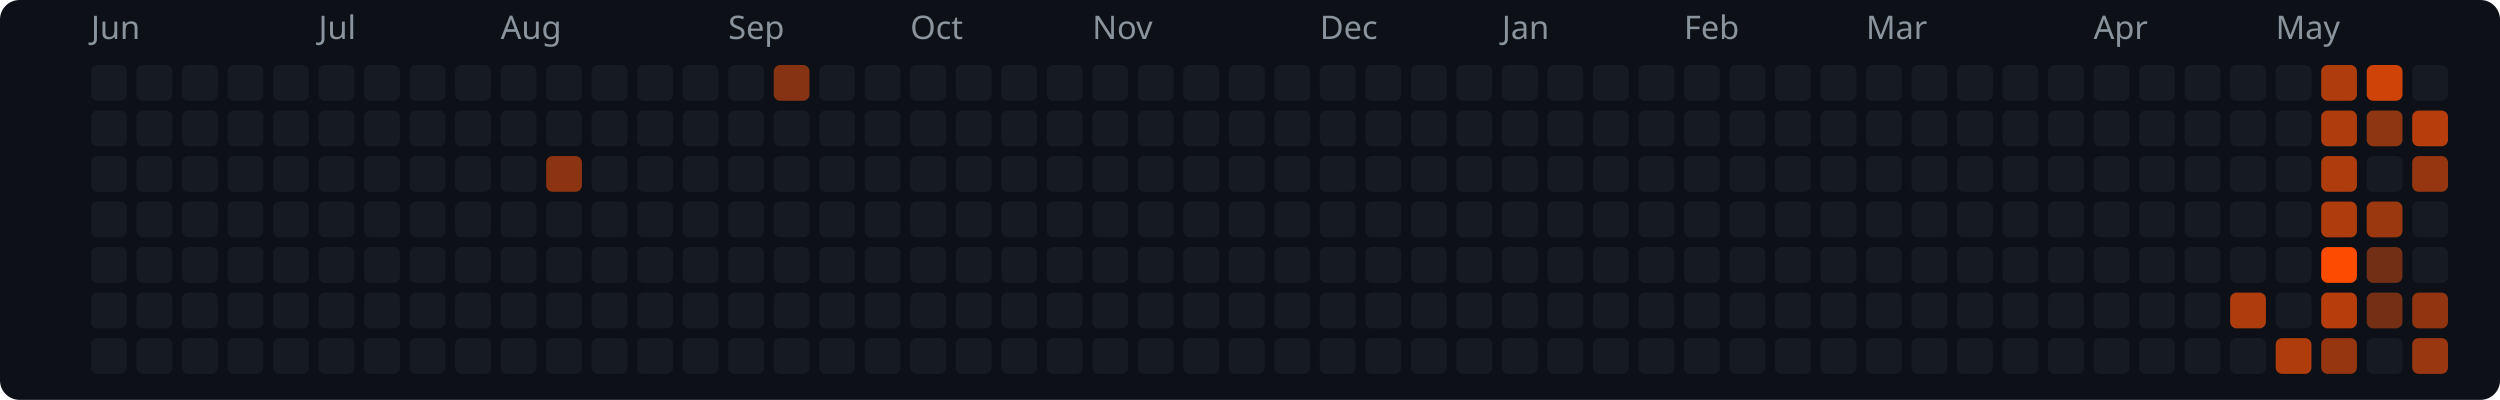
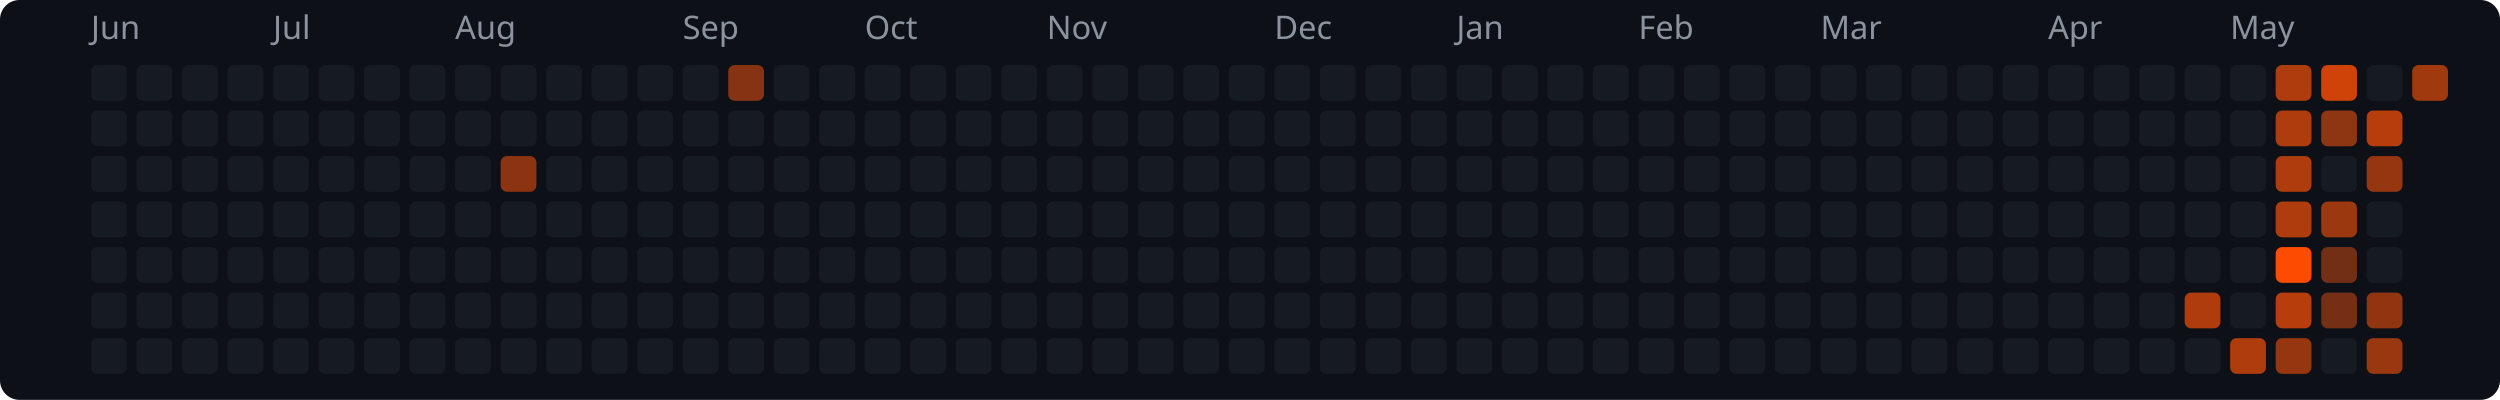
<svg xmlns="http://www.w3.org/2000/svg" width="769" height="123" viewBox="0 0 769 123">
  <rect width="769" height="123" rx="6" fill="#0d1117" />
  <text x="28" y="12" fill="#8b949e" font-size="10" font-family="system-ui,sans-serif">Jun</text>
-   <text x="98" y="12" fill="#8b949e" font-size="10" font-family="system-ui,sans-serif">Jul</text>
-   <text x="154" y="12" fill="#8b949e" font-size="10" font-family="system-ui,sans-serif">Aug</text>
-   <text x="224" y="12" fill="#8b949e" font-size="10" font-family="system-ui,sans-serif">Sep</text>
-   <text x="280" y="12" fill="#8b949e" font-size="10" font-family="system-ui,sans-serif">Oct</text>
-   <text x="336" y="12" fill="#8b949e" font-size="10" font-family="system-ui,sans-serif">Nov</text>
-   <text x="406" y="12" fill="#8b949e" font-size="10" font-family="system-ui,sans-serif">Dec</text>
-   <text x="462" y="12" fill="#8b949e" font-size="10" font-family="system-ui,sans-serif">Jan</text>
-   <text x="518" y="12" fill="#8b949e" font-size="10" font-family="system-ui,sans-serif">Feb</text>
-   <text x="574" y="12" fill="#8b949e" font-size="10" font-family="system-ui,sans-serif">Mar</text>
-   <text x="644" y="12" fill="#8b949e" font-size="10" font-family="system-ui,sans-serif">Apr</text>
-   <text x="700" y="12" fill="#8b949e" font-size="10" font-family="system-ui,sans-serif">May</text>
+   <text x="84" y="12" fill="#8b949e" font-size="10" font-family="system-ui,sans-serif">Jul</text>
+   <text x="140" y="12" fill="#8b949e" font-size="10" font-family="system-ui,sans-serif">Aug</text>
+   <text x="210" y="12" fill="#8b949e" font-size="10" font-family="system-ui,sans-serif">Sep</text>
+   <text x="266" y="12" fill="#8b949e" font-size="10" font-family="system-ui,sans-serif">Oct</text>
+   <text x="322" y="12" fill="#8b949e" font-size="10" font-family="system-ui,sans-serif">Nov</text>
+   <text x="392" y="12" fill="#8b949e" font-size="10" font-family="system-ui,sans-serif">Dec</text>
+   <text x="448" y="12" fill="#8b949e" font-size="10" font-family="system-ui,sans-serif">Jan</text>
+   <text x="504" y="12" fill="#8b949e" font-size="10" font-family="system-ui,sans-serif">Feb</text>
+   <text x="560" y="12" fill="#8b949e" font-size="10" font-family="system-ui,sans-serif">Mar</text>
+   <text x="630" y="12" fill="#8b949e" font-size="10" font-family="system-ui,sans-serif">Apr</text>
+   <text x="686" y="12" fill="#8b949e" font-size="10" font-family="system-ui,sans-serif">May</text>
  <rect x="28" y="20" width="11" height="11" rx="2" fill="#161b22" />
  <rect x="28" y="34" width="11" height="11" rx="2" fill="#161b22" />
  <rect x="28" y="48" width="11" height="11" rx="2" fill="#161b22" />
  <rect x="28" y="62" width="11" height="11" rx="2" fill="#161b22" />
  <rect x="28" y="76" width="11" height="11" rx="2" fill="#161b22" />
  <rect x="28" y="90" width="11" height="11" rx="2" fill="#161b22" />
  <rect x="28" y="104" width="11" height="11" rx="2" fill="#161b22" />
  <rect x="42" y="20" width="11" height="11" rx="2" fill="#161b22" />
  <rect x="42" y="34" width="11" height="11" rx="2" fill="#161b22" />
  <rect x="42" y="48" width="11" height="11" rx="2" fill="#161b22" />
  <rect x="42" y="62" width="11" height="11" rx="2" fill="#161b22" />
  <rect x="42" y="76" width="11" height="11" rx="2" fill="#161b22" />
  <rect x="42" y="90" width="11" height="11" rx="2" fill="#161b22" />
  <rect x="42" y="104" width="11" height="11" rx="2" fill="#161b22" />
  <rect x="56" y="20" width="11" height="11" rx="2" fill="#161b22" />
  <rect x="56" y="34" width="11" height="11" rx="2" fill="#161b22" />
  <rect x="56" y="48" width="11" height="11" rx="2" fill="#161b22" />
  <rect x="56" y="62" width="11" height="11" rx="2" fill="#161b22" />
  <rect x="56" y="76" width="11" height="11" rx="2" fill="#161b22" />
  <rect x="56" y="90" width="11" height="11" rx="2" fill="#161b22" />
  <rect x="56" y="104" width="11" height="11" rx="2" fill="#161b22" />
  <rect x="70" y="20" width="11" height="11" rx="2" fill="#161b22" />
  <rect x="70" y="34" width="11" height="11" rx="2" fill="#161b22" />
  <rect x="70" y="48" width="11" height="11" rx="2" fill="#161b22" />
  <rect x="70" y="62" width="11" height="11" rx="2" fill="#161b22" />
  <rect x="70" y="76" width="11" height="11" rx="2" fill="#161b22" />
  <rect x="70" y="90" width="11" height="11" rx="2" fill="#161b22" />
  <rect x="70" y="104" width="11" height="11" rx="2" fill="#161b22" />
  <rect x="84" y="20" width="11" height="11" rx="2" fill="#161b22" />
  <rect x="84" y="34" width="11" height="11" rx="2" fill="#161b22" />
  <rect x="84" y="48" width="11" height="11" rx="2" fill="#161b22" />
  <rect x="84" y="62" width="11" height="11" rx="2" fill="#161b22" />
  <rect x="84" y="76" width="11" height="11" rx="2" fill="#161b22" />
  <rect x="84" y="90" width="11" height="11" rx="2" fill="#161b22" />
  <rect x="84" y="104" width="11" height="11" rx="2" fill="#161b22" />
  <rect x="98" y="20" width="11" height="11" rx="2" fill="#161b22" />
  <rect x="98" y="34" width="11" height="11" rx="2" fill="#161b22" />
  <rect x="98" y="48" width="11" height="11" rx="2" fill="#161b22" />
  <rect x="98" y="62" width="11" height="11" rx="2" fill="#161b22" />
  <rect x="98" y="76" width="11" height="11" rx="2" fill="#161b22" />
  <rect x="98" y="90" width="11" height="11" rx="2" fill="#161b22" />
  <rect x="98" y="104" width="11" height="11" rx="2" fill="#161b22" />
  <rect x="112" y="20" width="11" height="11" rx="2" fill="#161b22" />
  <rect x="112" y="34" width="11" height="11" rx="2" fill="#161b22" />
  <rect x="112" y="48" width="11" height="11" rx="2" fill="#161b22" />
  <rect x="112" y="62" width="11" height="11" rx="2" fill="#161b22" />
  <rect x="112" y="76" width="11" height="11" rx="2" fill="#161b22" />
  <rect x="112" y="90" width="11" height="11" rx="2" fill="#161b22" />
  <rect x="112" y="104" width="11" height="11" rx="2" fill="#161b22" />
  <rect x="126" y="20" width="11" height="11" rx="2" fill="#161b22" />
  <rect x="126" y="34" width="11" height="11" rx="2" fill="#161b22" />
  <rect x="126" y="48" width="11" height="11" rx="2" fill="#161b22" />
  <rect x="126" y="62" width="11" height="11" rx="2" fill="#161b22" />
  <rect x="126" y="76" width="11" height="11" rx="2" fill="#161b22" />
  <rect x="126" y="90" width="11" height="11" rx="2" fill="#161b22" />
  <rect x="126" y="104" width="11" height="11" rx="2" fill="#161b22" />
  <rect x="140" y="20" width="11" height="11" rx="2" fill="#161b22" />
  <rect x="140" y="34" width="11" height="11" rx="2" fill="#161b22" />
  <rect x="140" y="48" width="11" height="11" rx="2" fill="#161b22" />
  <rect x="140" y="62" width="11" height="11" rx="2" fill="#161b22" />
  <rect x="140" y="76" width="11" height="11" rx="2" fill="#161b22" />
  <rect x="140" y="90" width="11" height="11" rx="2" fill="#161b22" />
  <rect x="140" y="104" width="11" height="11" rx="2" fill="#161b22" />
  <rect x="154" y="20" width="11" height="11" rx="2" fill="#161b22" />
  <rect x="154" y="34" width="11" height="11" rx="2" fill="#161b22" />
-   <rect x="154" y="48" width="11" height="11" rx="2" fill="#161b22" />
+   <rect x="154" y="48" width="11" height="11" rx="2" fill="#8c3412" />
  <rect x="154" y="62" width="11" height="11" rx="2" fill="#161b22" />
  <rect x="154" y="76" width="11" height="11" rx="2" fill="#161b22" />
  <rect x="154" y="90" width="11" height="11" rx="2" fill="#161b22" />
  <rect x="154" y="104" width="11" height="11" rx="2" fill="#161b22" />
  <rect x="168" y="20" width="11" height="11" rx="2" fill="#161b22" />
  <rect x="168" y="34" width="11" height="11" rx="2" fill="#161b22" />
-   <rect x="168" y="48" width="11" height="11" rx="2" fill="#8c3412" />
+   <rect x="168" y="48" width="11" height="11" rx="2" fill="#161b22" />
  <rect x="168" y="62" width="11" height="11" rx="2" fill="#161b22" />
  <rect x="168" y="76" width="11" height="11" rx="2" fill="#161b22" />
  <rect x="168" y="90" width="11" height="11" rx="2" fill="#161b22" />
  <rect x="168" y="104" width="11" height="11" rx="2" fill="#161b22" />
  <rect x="182" y="20" width="11" height="11" rx="2" fill="#161b22" />
  <rect x="182" y="34" width="11" height="11" rx="2" fill="#161b22" />
  <rect x="182" y="48" width="11" height="11" rx="2" fill="#161b22" />
  <rect x="182" y="62" width="11" height="11" rx="2" fill="#161b22" />
  <rect x="182" y="76" width="11" height="11" rx="2" fill="#161b22" />
  <rect x="182" y="90" width="11" height="11" rx="2" fill="#161b22" />
  <rect x="182" y="104" width="11" height="11" rx="2" fill="#161b22" />
  <rect x="196" y="20" width="11" height="11" rx="2" fill="#161b22" />
  <rect x="196" y="34" width="11" height="11" rx="2" fill="#161b22" />
  <rect x="196" y="48" width="11" height="11" rx="2" fill="#161b22" />
  <rect x="196" y="62" width="11" height="11" rx="2" fill="#161b22" />
  <rect x="196" y="76" width="11" height="11" rx="2" fill="#161b22" />
  <rect x="196" y="90" width="11" height="11" rx="2" fill="#161b22" />
  <rect x="196" y="104" width="11" height="11" rx="2" fill="#161b22" />
  <rect x="210" y="20" width="11" height="11" rx="2" fill="#161b22" />
  <rect x="210" y="34" width="11" height="11" rx="2" fill="#161b22" />
  <rect x="210" y="48" width="11" height="11" rx="2" fill="#161b22" />
  <rect x="210" y="62" width="11" height="11" rx="2" fill="#161b22" />
  <rect x="210" y="76" width="11" height="11" rx="2" fill="#161b22" />
  <rect x="210" y="90" width="11" height="11" rx="2" fill="#161b22" />
  <rect x="210" y="104" width="11" height="11" rx="2" fill="#161b22" />
-   <rect x="224" y="20" width="11" height="11" rx="2" fill="#161b22" />
+   <rect x="224" y="20" width="11" height="11" rx="2" fill="#853313" />
  <rect x="224" y="34" width="11" height="11" rx="2" fill="#161b22" />
  <rect x="224" y="48" width="11" height="11" rx="2" fill="#161b22" />
  <rect x="224" y="62" width="11" height="11" rx="2" fill="#161b22" />
  <rect x="224" y="76" width="11" height="11" rx="2" fill="#161b22" />
  <rect x="224" y="90" width="11" height="11" rx="2" fill="#161b22" />
  <rect x="224" y="104" width="11" height="11" rx="2" fill="#161b22" />
-   <rect x="238" y="20" width="11" height="11" rx="2" fill="#853313" />
+   <rect x="238" y="20" width="11" height="11" rx="2" fill="#161b22" />
  <rect x="238" y="34" width="11" height="11" rx="2" fill="#161b22" />
  <rect x="238" y="48" width="11" height="11" rx="2" fill="#161b22" />
  <rect x="238" y="62" width="11" height="11" rx="2" fill="#161b22" />
  <rect x="238" y="76" width="11" height="11" rx="2" fill="#161b22" />
  <rect x="238" y="90" width="11" height="11" rx="2" fill="#161b22" />
  <rect x="238" y="104" width="11" height="11" rx="2" fill="#161b22" />
  <rect x="252" y="20" width="11" height="11" rx="2" fill="#161b22" />
  <rect x="252" y="34" width="11" height="11" rx="2" fill="#161b22" />
  <rect x="252" y="48" width="11" height="11" rx="2" fill="#161b22" />
  <rect x="252" y="62" width="11" height="11" rx="2" fill="#161b22" />
  <rect x="252" y="76" width="11" height="11" rx="2" fill="#161b22" />
  <rect x="252" y="90" width="11" height="11" rx="2" fill="#161b22" />
  <rect x="252" y="104" width="11" height="11" rx="2" fill="#161b22" />
  <rect x="266" y="20" width="11" height="11" rx="2" fill="#161b22" />
  <rect x="266" y="34" width="11" height="11" rx="2" fill="#161b22" />
  <rect x="266" y="48" width="11" height="11" rx="2" fill="#161b22" />
  <rect x="266" y="62" width="11" height="11" rx="2" fill="#161b22" />
  <rect x="266" y="76" width="11" height="11" rx="2" fill="#161b22" />
  <rect x="266" y="90" width="11" height="11" rx="2" fill="#161b22" />
  <rect x="266" y="104" width="11" height="11" rx="2" fill="#161b22" />
  <rect x="280" y="20" width="11" height="11" rx="2" fill="#161b22" />
  <rect x="280" y="34" width="11" height="11" rx="2" fill="#161b22" />
  <rect x="280" y="48" width="11" height="11" rx="2" fill="#161b22" />
  <rect x="280" y="62" width="11" height="11" rx="2" fill="#161b22" />
  <rect x="280" y="76" width="11" height="11" rx="2" fill="#161b22" />
  <rect x="280" y="90" width="11" height="11" rx="2" fill="#161b22" />
  <rect x="280" y="104" width="11" height="11" rx="2" fill="#161b22" />
  <rect x="294" y="20" width="11" height="11" rx="2" fill="#161b22" />
  <rect x="294" y="34" width="11" height="11" rx="2" fill="#161b22" />
  <rect x="294" y="48" width="11" height="11" rx="2" fill="#161b22" />
  <rect x="294" y="62" width="11" height="11" rx="2" fill="#161b22" />
  <rect x="294" y="76" width="11" height="11" rx="2" fill="#161b22" />
  <rect x="294" y="90" width="11" height="11" rx="2" fill="#161b22" />
  <rect x="294" y="104" width="11" height="11" rx="2" fill="#161b22" />
  <rect x="308" y="20" width="11" height="11" rx="2" fill="#161b22" />
  <rect x="308" y="34" width="11" height="11" rx="2" fill="#161b22" />
  <rect x="308" y="48" width="11" height="11" rx="2" fill="#161b22" />
  <rect x="308" y="62" width="11" height="11" rx="2" fill="#161b22" />
  <rect x="308" y="76" width="11" height="11" rx="2" fill="#161b22" />
  <rect x="308" y="90" width="11" height="11" rx="2" fill="#161b22" />
  <rect x="308" y="104" width="11" height="11" rx="2" fill="#161b22" />
  <rect x="322" y="20" width="11" height="11" rx="2" fill="#161b22" />
  <rect x="322" y="34" width="11" height="11" rx="2" fill="#161b22" />
  <rect x="322" y="48" width="11" height="11" rx="2" fill="#161b22" />
  <rect x="322" y="62" width="11" height="11" rx="2" fill="#161b22" />
  <rect x="322" y="76" width="11" height="11" rx="2" fill="#161b22" />
  <rect x="322" y="90" width="11" height="11" rx="2" fill="#161b22" />
  <rect x="322" y="104" width="11" height="11" rx="2" fill="#161b22" />
  <rect x="336" y="20" width="11" height="11" rx="2" fill="#161b22" />
  <rect x="336" y="34" width="11" height="11" rx="2" fill="#161b22" />
  <rect x="336" y="48" width="11" height="11" rx="2" fill="#161b22" />
  <rect x="336" y="62" width="11" height="11" rx="2" fill="#161b22" />
  <rect x="336" y="76" width="11" height="11" rx="2" fill="#161b22" />
  <rect x="336" y="90" width="11" height="11" rx="2" fill="#161b22" />
  <rect x="336" y="104" width="11" height="11" rx="2" fill="#161b22" />
  <rect x="350" y="20" width="11" height="11" rx="2" fill="#161b22" />
  <rect x="350" y="34" width="11" height="11" rx="2" fill="#161b22" />
  <rect x="350" y="48" width="11" height="11" rx="2" fill="#161b22" />
  <rect x="350" y="62" width="11" height="11" rx="2" fill="#161b22" />
  <rect x="350" y="76" width="11" height="11" rx="2" fill="#161b22" />
  <rect x="350" y="90" width="11" height="11" rx="2" fill="#161b22" />
  <rect x="350" y="104" width="11" height="11" rx="2" fill="#161b22" />
  <rect x="364" y="20" width="11" height="11" rx="2" fill="#161b22" />
  <rect x="364" y="34" width="11" height="11" rx="2" fill="#161b22" />
  <rect x="364" y="48" width="11" height="11" rx="2" fill="#161b22" />
  <rect x="364" y="62" width="11" height="11" rx="2" fill="#161b22" />
  <rect x="364" y="76" width="11" height="11" rx="2" fill="#161b22" />
  <rect x="364" y="90" width="11" height="11" rx="2" fill="#161b22" />
  <rect x="364" y="104" width="11" height="11" rx="2" fill="#161b22" />
  <rect x="378" y="20" width="11" height="11" rx="2" fill="#161b22" />
  <rect x="378" y="34" width="11" height="11" rx="2" fill="#161b22" />
  <rect x="378" y="48" width="11" height="11" rx="2" fill="#161b22" />
  <rect x="378" y="62" width="11" height="11" rx="2" fill="#161b22" />
  <rect x="378" y="76" width="11" height="11" rx="2" fill="#161b22" />
  <rect x="378" y="90" width="11" height="11" rx="2" fill="#161b22" />
  <rect x="378" y="104" width="11" height="11" rx="2" fill="#161b22" />
  <rect x="392" y="20" width="11" height="11" rx="2" fill="#161b22" />
  <rect x="392" y="34" width="11" height="11" rx="2" fill="#161b22" />
  <rect x="392" y="48" width="11" height="11" rx="2" fill="#161b22" />
  <rect x="392" y="62" width="11" height="11" rx="2" fill="#161b22" />
  <rect x="392" y="76" width="11" height="11" rx="2" fill="#161b22" />
  <rect x="392" y="90" width="11" height="11" rx="2" fill="#161b22" />
  <rect x="392" y="104" width="11" height="11" rx="2" fill="#161b22" />
  <rect x="406" y="20" width="11" height="11" rx="2" fill="#161b22" />
  <rect x="406" y="34" width="11" height="11" rx="2" fill="#161b22" />
  <rect x="406" y="48" width="11" height="11" rx="2" fill="#161b22" />
  <rect x="406" y="62" width="11" height="11" rx="2" fill="#161b22" />
  <rect x="406" y="76" width="11" height="11" rx="2" fill="#161b22" />
  <rect x="406" y="90" width="11" height="11" rx="2" fill="#161b22" />
  <rect x="406" y="104" width="11" height="11" rx="2" fill="#161b22" />
  <rect x="420" y="20" width="11" height="11" rx="2" fill="#161b22" />
  <rect x="420" y="34" width="11" height="11" rx="2" fill="#161b22" />
  <rect x="420" y="48" width="11" height="11" rx="2" fill="#161b22" />
  <rect x="420" y="62" width="11" height="11" rx="2" fill="#161b22" />
  <rect x="420" y="76" width="11" height="11" rx="2" fill="#161b22" />
  <rect x="420" y="90" width="11" height="11" rx="2" fill="#161b22" />
  <rect x="420" y="104" width="11" height="11" rx="2" fill="#161b22" />
  <rect x="434" y="20" width="11" height="11" rx="2" fill="#161b22" />
  <rect x="434" y="34" width="11" height="11" rx="2" fill="#161b22" />
  <rect x="434" y="48" width="11" height="11" rx="2" fill="#161b22" />
  <rect x="434" y="62" width="11" height="11" rx="2" fill="#161b22" />
  <rect x="434" y="76" width="11" height="11" rx="2" fill="#161b22" />
  <rect x="434" y="90" width="11" height="11" rx="2" fill="#161b22" />
  <rect x="434" y="104" width="11" height="11" rx="2" fill="#161b22" />
  <rect x="448" y="20" width="11" height="11" rx="2" fill="#161b22" />
  <rect x="448" y="34" width="11" height="11" rx="2" fill="#161b22" />
  <rect x="448" y="48" width="11" height="11" rx="2" fill="#161b22" />
  <rect x="448" y="62" width="11" height="11" rx="2" fill="#161b22" />
  <rect x="448" y="76" width="11" height="11" rx="2" fill="#161b22" />
  <rect x="448" y="90" width="11" height="11" rx="2" fill="#161b22" />
  <rect x="448" y="104" width="11" height="11" rx="2" fill="#161b22" />
  <rect x="462" y="20" width="11" height="11" rx="2" fill="#161b22" />
  <rect x="462" y="34" width="11" height="11" rx="2" fill="#161b22" />
  <rect x="462" y="48" width="11" height="11" rx="2" fill="#161b22" />
  <rect x="462" y="62" width="11" height="11" rx="2" fill="#161b22" />
  <rect x="462" y="76" width="11" height="11" rx="2" fill="#161b22" />
  <rect x="462" y="90" width="11" height="11" rx="2" fill="#161b22" />
  <rect x="462" y="104" width="11" height="11" rx="2" fill="#161b22" />
  <rect x="476" y="20" width="11" height="11" rx="2" fill="#161b22" />
  <rect x="476" y="34" width="11" height="11" rx="2" fill="#161b22" />
  <rect x="476" y="48" width="11" height="11" rx="2" fill="#161b22" />
  <rect x="476" y="62" width="11" height="11" rx="2" fill="#161b22" />
  <rect x="476" y="76" width="11" height="11" rx="2" fill="#161b22" />
  <rect x="476" y="90" width="11" height="11" rx="2" fill="#161b22" />
  <rect x="476" y="104" width="11" height="11" rx="2" fill="#161b22" />
  <rect x="490" y="20" width="11" height="11" rx="2" fill="#161b22" />
  <rect x="490" y="34" width="11" height="11" rx="2" fill="#161b22" />
  <rect x="490" y="48" width="11" height="11" rx="2" fill="#161b22" />
  <rect x="490" y="62" width="11" height="11" rx="2" fill="#161b22" />
  <rect x="490" y="76" width="11" height="11" rx="2" fill="#161b22" />
  <rect x="490" y="90" width="11" height="11" rx="2" fill="#161b22" />
  <rect x="490" y="104" width="11" height="11" rx="2" fill="#161b22" />
  <rect x="504" y="20" width="11" height="11" rx="2" fill="#161b22" />
  <rect x="504" y="34" width="11" height="11" rx="2" fill="#161b22" />
  <rect x="504" y="48" width="11" height="11" rx="2" fill="#161b22" />
  <rect x="504" y="62" width="11" height="11" rx="2" fill="#161b22" />
  <rect x="504" y="76" width="11" height="11" rx="2" fill="#161b22" />
  <rect x="504" y="90" width="11" height="11" rx="2" fill="#161b22" />
  <rect x="504" y="104" width="11" height="11" rx="2" fill="#161b22" />
  <rect x="518" y="20" width="11" height="11" rx="2" fill="#161b22" />
  <rect x="518" y="34" width="11" height="11" rx="2" fill="#161b22" />
  <rect x="518" y="48" width="11" height="11" rx="2" fill="#161b22" />
  <rect x="518" y="62" width="11" height="11" rx="2" fill="#161b22" />
  <rect x="518" y="76" width="11" height="11" rx="2" fill="#161b22" />
  <rect x="518" y="90" width="11" height="11" rx="2" fill="#161b22" />
  <rect x="518" y="104" width="11" height="11" rx="2" fill="#161b22" />
  <rect x="532" y="20" width="11" height="11" rx="2" fill="#161b22" />
  <rect x="532" y="34" width="11" height="11" rx="2" fill="#161b22" />
  <rect x="532" y="48" width="11" height="11" rx="2" fill="#161b22" />
  <rect x="532" y="62" width="11" height="11" rx="2" fill="#161b22" />
  <rect x="532" y="76" width="11" height="11" rx="2" fill="#161b22" />
  <rect x="532" y="90" width="11" height="11" rx="2" fill="#161b22" />
  <rect x="532" y="104" width="11" height="11" rx="2" fill="#161b22" />
  <rect x="546" y="20" width="11" height="11" rx="2" fill="#161b22" />
  <rect x="546" y="34" width="11" height="11" rx="2" fill="#161b22" />
  <rect x="546" y="48" width="11" height="11" rx="2" fill="#161b22" />
  <rect x="546" y="62" width="11" height="11" rx="2" fill="#161b22" />
  <rect x="546" y="76" width="11" height="11" rx="2" fill="#161b22" />
  <rect x="546" y="90" width="11" height="11" rx="2" fill="#161b22" />
  <rect x="546" y="104" width="11" height="11" rx="2" fill="#161b22" />
  <rect x="560" y="20" width="11" height="11" rx="2" fill="#161b22" />
  <rect x="560" y="34" width="11" height="11" rx="2" fill="#161b22" />
  <rect x="560" y="48" width="11" height="11" rx="2" fill="#161b22" />
  <rect x="560" y="62" width="11" height="11" rx="2" fill="#161b22" />
  <rect x="560" y="76" width="11" height="11" rx="2" fill="#161b22" />
  <rect x="560" y="90" width="11" height="11" rx="2" fill="#161b22" />
  <rect x="560" y="104" width="11" height="11" rx="2" fill="#161b22" />
  <rect x="574" y="20" width="11" height="11" rx="2" fill="#161b22" />
  <rect x="574" y="34" width="11" height="11" rx="2" fill="#161b22" />
  <rect x="574" y="48" width="11" height="11" rx="2" fill="#161b22" />
  <rect x="574" y="62" width="11" height="11" rx="2" fill="#161b22" />
  <rect x="574" y="76" width="11" height="11" rx="2" fill="#161b22" />
  <rect x="574" y="90" width="11" height="11" rx="2" fill="#161b22" />
  <rect x="574" y="104" width="11" height="11" rx="2" fill="#161b22" />
  <rect x="588" y="20" width="11" height="11" rx="2" fill="#161b22" />
  <rect x="588" y="34" width="11" height="11" rx="2" fill="#161b22" />
  <rect x="588" y="48" width="11" height="11" rx="2" fill="#161b22" />
  <rect x="588" y="62" width="11" height="11" rx="2" fill="#161b22" />
  <rect x="588" y="76" width="11" height="11" rx="2" fill="#161b22" />
  <rect x="588" y="90" width="11" height="11" rx="2" fill="#161b22" />
  <rect x="588" y="104" width="11" height="11" rx="2" fill="#161b22" />
  <rect x="602" y="20" width="11" height="11" rx="2" fill="#161b22" />
  <rect x="602" y="34" width="11" height="11" rx="2" fill="#161b22" />
  <rect x="602" y="48" width="11" height="11" rx="2" fill="#161b22" />
  <rect x="602" y="62" width="11" height="11" rx="2" fill="#161b22" />
  <rect x="602" y="76" width="11" height="11" rx="2" fill="#161b22" />
  <rect x="602" y="90" width="11" height="11" rx="2" fill="#161b22" />
  <rect x="602" y="104" width="11" height="11" rx="2" fill="#161b22" />
  <rect x="616" y="20" width="11" height="11" rx="2" fill="#161b22" />
  <rect x="616" y="34" width="11" height="11" rx="2" fill="#161b22" />
  <rect x="616" y="48" width="11" height="11" rx="2" fill="#161b22" />
  <rect x="616" y="62" width="11" height="11" rx="2" fill="#161b22" />
  <rect x="616" y="76" width="11" height="11" rx="2" fill="#161b22" />
  <rect x="616" y="90" width="11" height="11" rx="2" fill="#161b22" />
  <rect x="616" y="104" width="11" height="11" rx="2" fill="#161b22" />
  <rect x="630" y="20" width="11" height="11" rx="2" fill="#161b22" />
  <rect x="630" y="34" width="11" height="11" rx="2" fill="#161b22" />
  <rect x="630" y="48" width="11" height="11" rx="2" fill="#161b22" />
  <rect x="630" y="62" width="11" height="11" rx="2" fill="#161b22" />
  <rect x="630" y="76" width="11" height="11" rx="2" fill="#161b22" />
  <rect x="630" y="90" width="11" height="11" rx="2" fill="#161b22" />
  <rect x="630" y="104" width="11" height="11" rx="2" fill="#161b22" />
  <rect x="644" y="20" width="11" height="11" rx="2" fill="#161b22" />
  <rect x="644" y="34" width="11" height="11" rx="2" fill="#161b22" />
  <rect x="644" y="48" width="11" height="11" rx="2" fill="#161b22" />
  <rect x="644" y="62" width="11" height="11" rx="2" fill="#161b22" />
  <rect x="644" y="76" width="11" height="11" rx="2" fill="#161b22" />
  <rect x="644" y="90" width="11" height="11" rx="2" fill="#161b22" />
  <rect x="644" y="104" width="11" height="11" rx="2" fill="#161b22" />
  <rect x="658" y="20" width="11" height="11" rx="2" fill="#161b22" />
  <rect x="658" y="34" width="11" height="11" rx="2" fill="#161b22" />
  <rect x="658" y="48" width="11" height="11" rx="2" fill="#161b22" />
  <rect x="658" y="62" width="11" height="11" rx="2" fill="#161b22" />
  <rect x="658" y="76" width="11" height="11" rx="2" fill="#161b22" />
  <rect x="658" y="90" width="11" height="11" rx="2" fill="#161b22" />
  <rect x="658" y="104" width="11" height="11" rx="2" fill="#161b22" />
  <rect x="672" y="20" width="11" height="11" rx="2" fill="#161b22" />
  <rect x="672" y="34" width="11" height="11" rx="2" fill="#161b22" />
  <rect x="672" y="48" width="11" height="11" rx="2" fill="#161b22" />
  <rect x="672" y="62" width="11" height="11" rx="2" fill="#161b22" />
  <rect x="672" y="76" width="11" height="11" rx="2" fill="#161b22" />
-   <rect x="672" y="90" width="11" height="11" rx="2" fill="#161b22" />
+   <rect x="672" y="90" width="11" height="11" rx="2" fill="#af3c0d" />
  <rect x="672" y="104" width="11" height="11" rx="2" fill="#161b22" />
  <rect x="686" y="20" width="11" height="11" rx="2" fill="#161b22" />
  <rect x="686" y="34" width="11" height="11" rx="2" fill="#161b22" />
  <rect x="686" y="48" width="11" height="11" rx="2" fill="#161b22" />
  <rect x="686" y="62" width="11" height="11" rx="2" fill="#161b22" />
  <rect x="686" y="76" width="11" height="11" rx="2" fill="#161b22" />
-   <rect x="686" y="90" width="11" height="11" rx="2" fill="#af3c0d" />
-   <rect x="686" y="104" width="11" height="11" rx="2" fill="#161b22" />
-   <rect x="700" y="20" width="11" height="11" rx="2" fill="#161b22" />
-   <rect x="700" y="34" width="11" height="11" rx="2" fill="#161b22" />
-   <rect x="700" y="48" width="11" height="11" rx="2" fill="#161b22" />
-   <rect x="700" y="62" width="11" height="11" rx="2" fill="#161b22" />
-   <rect x="700" y="76" width="11" height="11" rx="2" fill="#161b22" />
-   <rect x="700" y="90" width="11" height="11" rx="2" fill="#161b22" />
-   <rect x="700" y="104" width="11" height="11" rx="2" fill="#af3c0d" />
-   <rect x="714" y="20" width="11" height="11" rx="2" fill="#af3c0d" />
-   <rect x="714" y="34" width="11" height="11" rx="2" fill="#af3c0d" />
-   <rect x="714" y="48" width="11" height="11" rx="2" fill="#af3c0d" />
-   <rect x="714" y="62" width="11" height="11" rx="2" fill="#af3c0d" />
-   <rect x="714" y="76" width="11" height="11" rx="2" fill="#fc4c02" />
-   <rect x="714" y="90" width="11" height="11" rx="2" fill="#b73d0c" />
-   <rect x="714" y="104" width="11" height="11" rx="2" fill="#963610" />
-   <rect x="728" y="20" width="11" height="11" rx="2" fill="#d04308" />
-   <rect x="728" y="34" width="11" height="11" rx="2" fill="#8e3511" />
-   <rect x="728" y="48" width="11" height="11" rx="2" fill="#161b22" />
-   <rect x="728" y="62" width="11" height="11" rx="2" fill="#9c380f" />
-   <rect x="728" y="76" width="11" height="11" rx="2" fill="#722f15" />
-   <rect x="728" y="90" width="11" height="11" rx="2" fill="#742f15" />
-   <rect x="728" y="104" width="11" height="11" rx="2" fill="#161b22" />
-   <rect x="742" y="20" width="11" height="11" rx="2" fill="#161b22" />
-   <rect x="742" y="34" width="11" height="11" rx="2" fill="#b73d0c" />
-   <rect x="742" y="48" width="11" height="11" rx="2" fill="#963610" />
-   <rect x="742" y="62" width="11" height="11" rx="2" fill="#161b22" />
-   <rect x="742" y="76" width="11" height="11" rx="2" fill="#161b22" />
-   <rect x="742" y="90" width="11" height="11" rx="2" fill="#913511" />
-   <rect x="742" y="104" width="11" height="11" rx="2" fill="#993710" />
+   <rect x="686" y="90" width="11" height="11" rx="2" fill="#161b22" />
+   <rect x="686" y="104" width="11" height="11" rx="2" fill="#af3c0d" />
+   <rect x="700" y="20" width="11" height="11" rx="2" fill="#af3c0d" />
+   <rect x="700" y="34" width="11" height="11" rx="2" fill="#af3c0d" />
+   <rect x="700" y="48" width="11" height="11" rx="2" fill="#af3c0d" />
+   <rect x="700" y="62" width="11" height="11" rx="2" fill="#af3c0d" />
+   <rect x="700" y="76" width="11" height="11" rx="2" fill="#fc4c02" />
+   <rect x="700" y="90" width="11" height="11" rx="2" fill="#b73d0c" />
+   <rect x="700" y="104" width="11" height="11" rx="2" fill="#963610" />
+   <rect x="714" y="20" width="11" height="11" rx="2" fill="#d04308" />
+   <rect x="714" y="34" width="11" height="11" rx="2" fill="#8e3511" />
+   <rect x="714" y="48" width="11" height="11" rx="2" fill="#161b22" />
+   <rect x="714" y="62" width="11" height="11" rx="2" fill="#9c380f" />
+   <rect x="714" y="76" width="11" height="11" rx="2" fill="#722f15" />
+   <rect x="714" y="90" width="11" height="11" rx="2" fill="#742f15" />
+   <rect x="714" y="104" width="11" height="11" rx="2" fill="#161b22" />
+   <rect x="728" y="20" width="11" height="11" rx="2" fill="#161b22" />
+   <rect x="728" y="34" width="11" height="11" rx="2" fill="#b73d0c" />
+   <rect x="728" y="48" width="11" height="11" rx="2" fill="#963610" />
+   <rect x="728" y="62" width="11" height="11" rx="2" fill="#161b22" />
+   <rect x="728" y="76" width="11" height="11" rx="2" fill="#161b22" />
+   <rect x="728" y="90" width="11" height="11" rx="2" fill="#913511" />
+   <rect x="728" y="104" width="11" height="11" rx="2" fill="#993710" />
+   <rect x="742" y="20" width="11" height="11" rx="2" fill="#a1390f" />
</svg>
